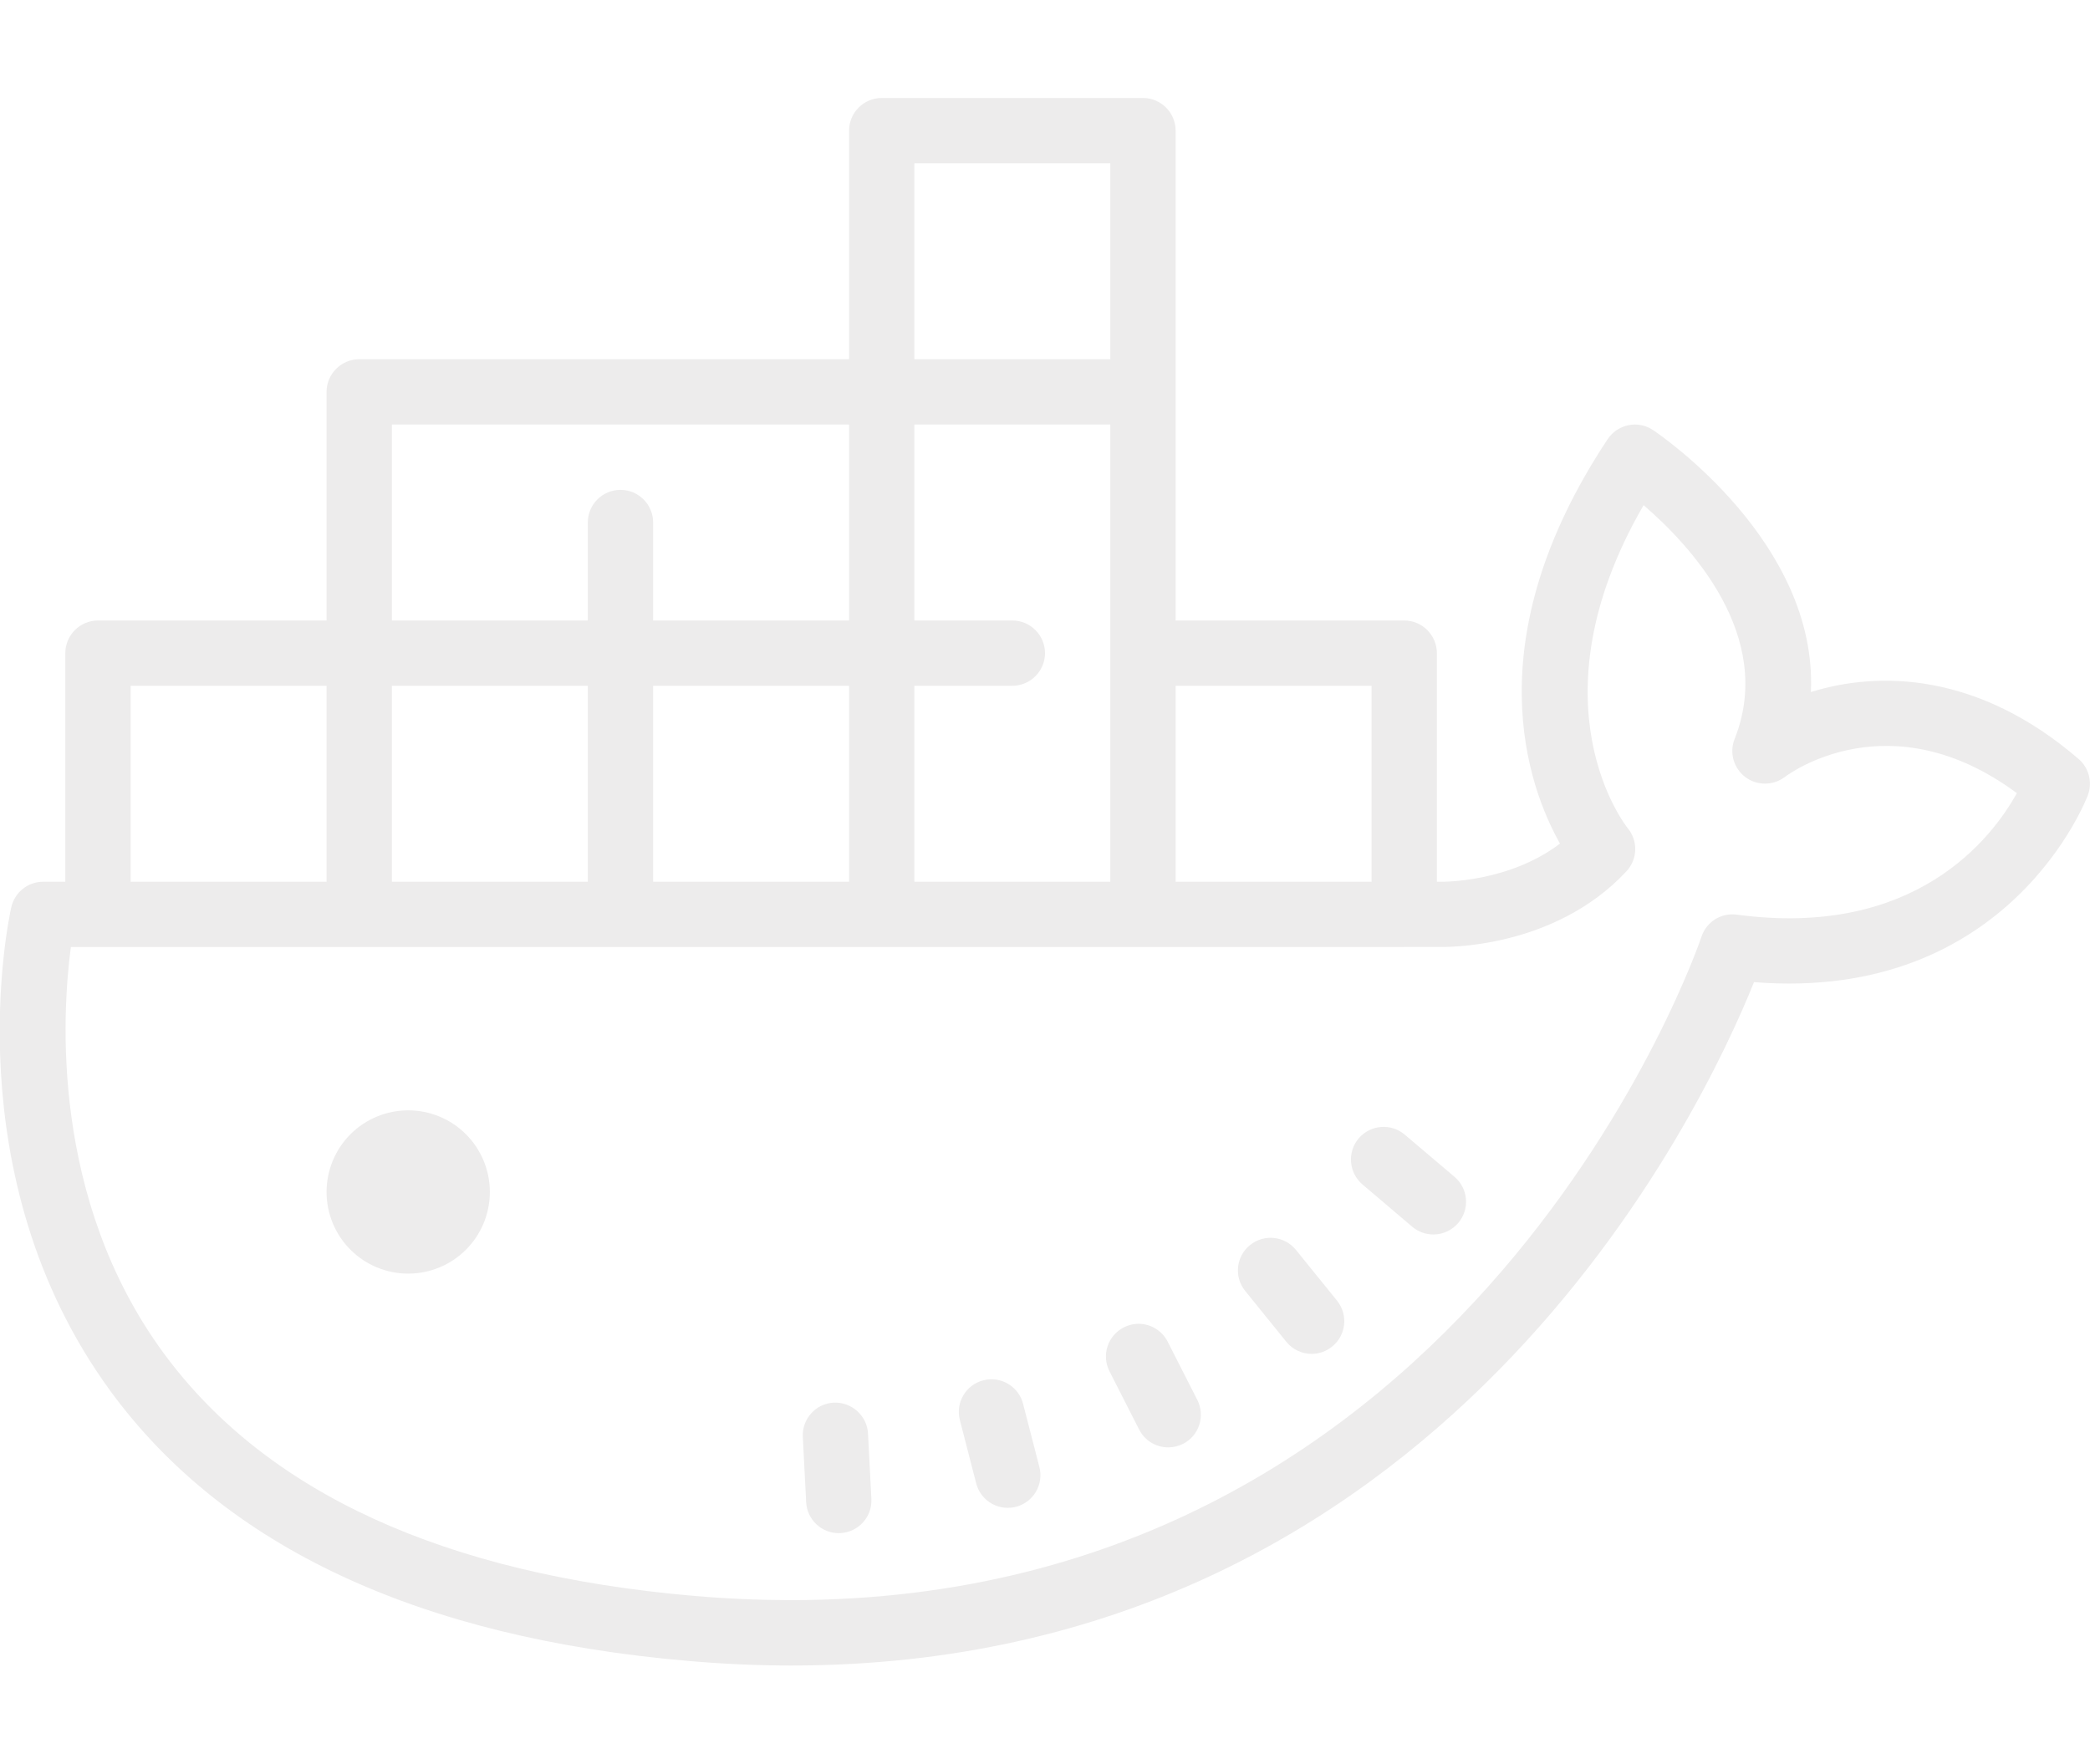
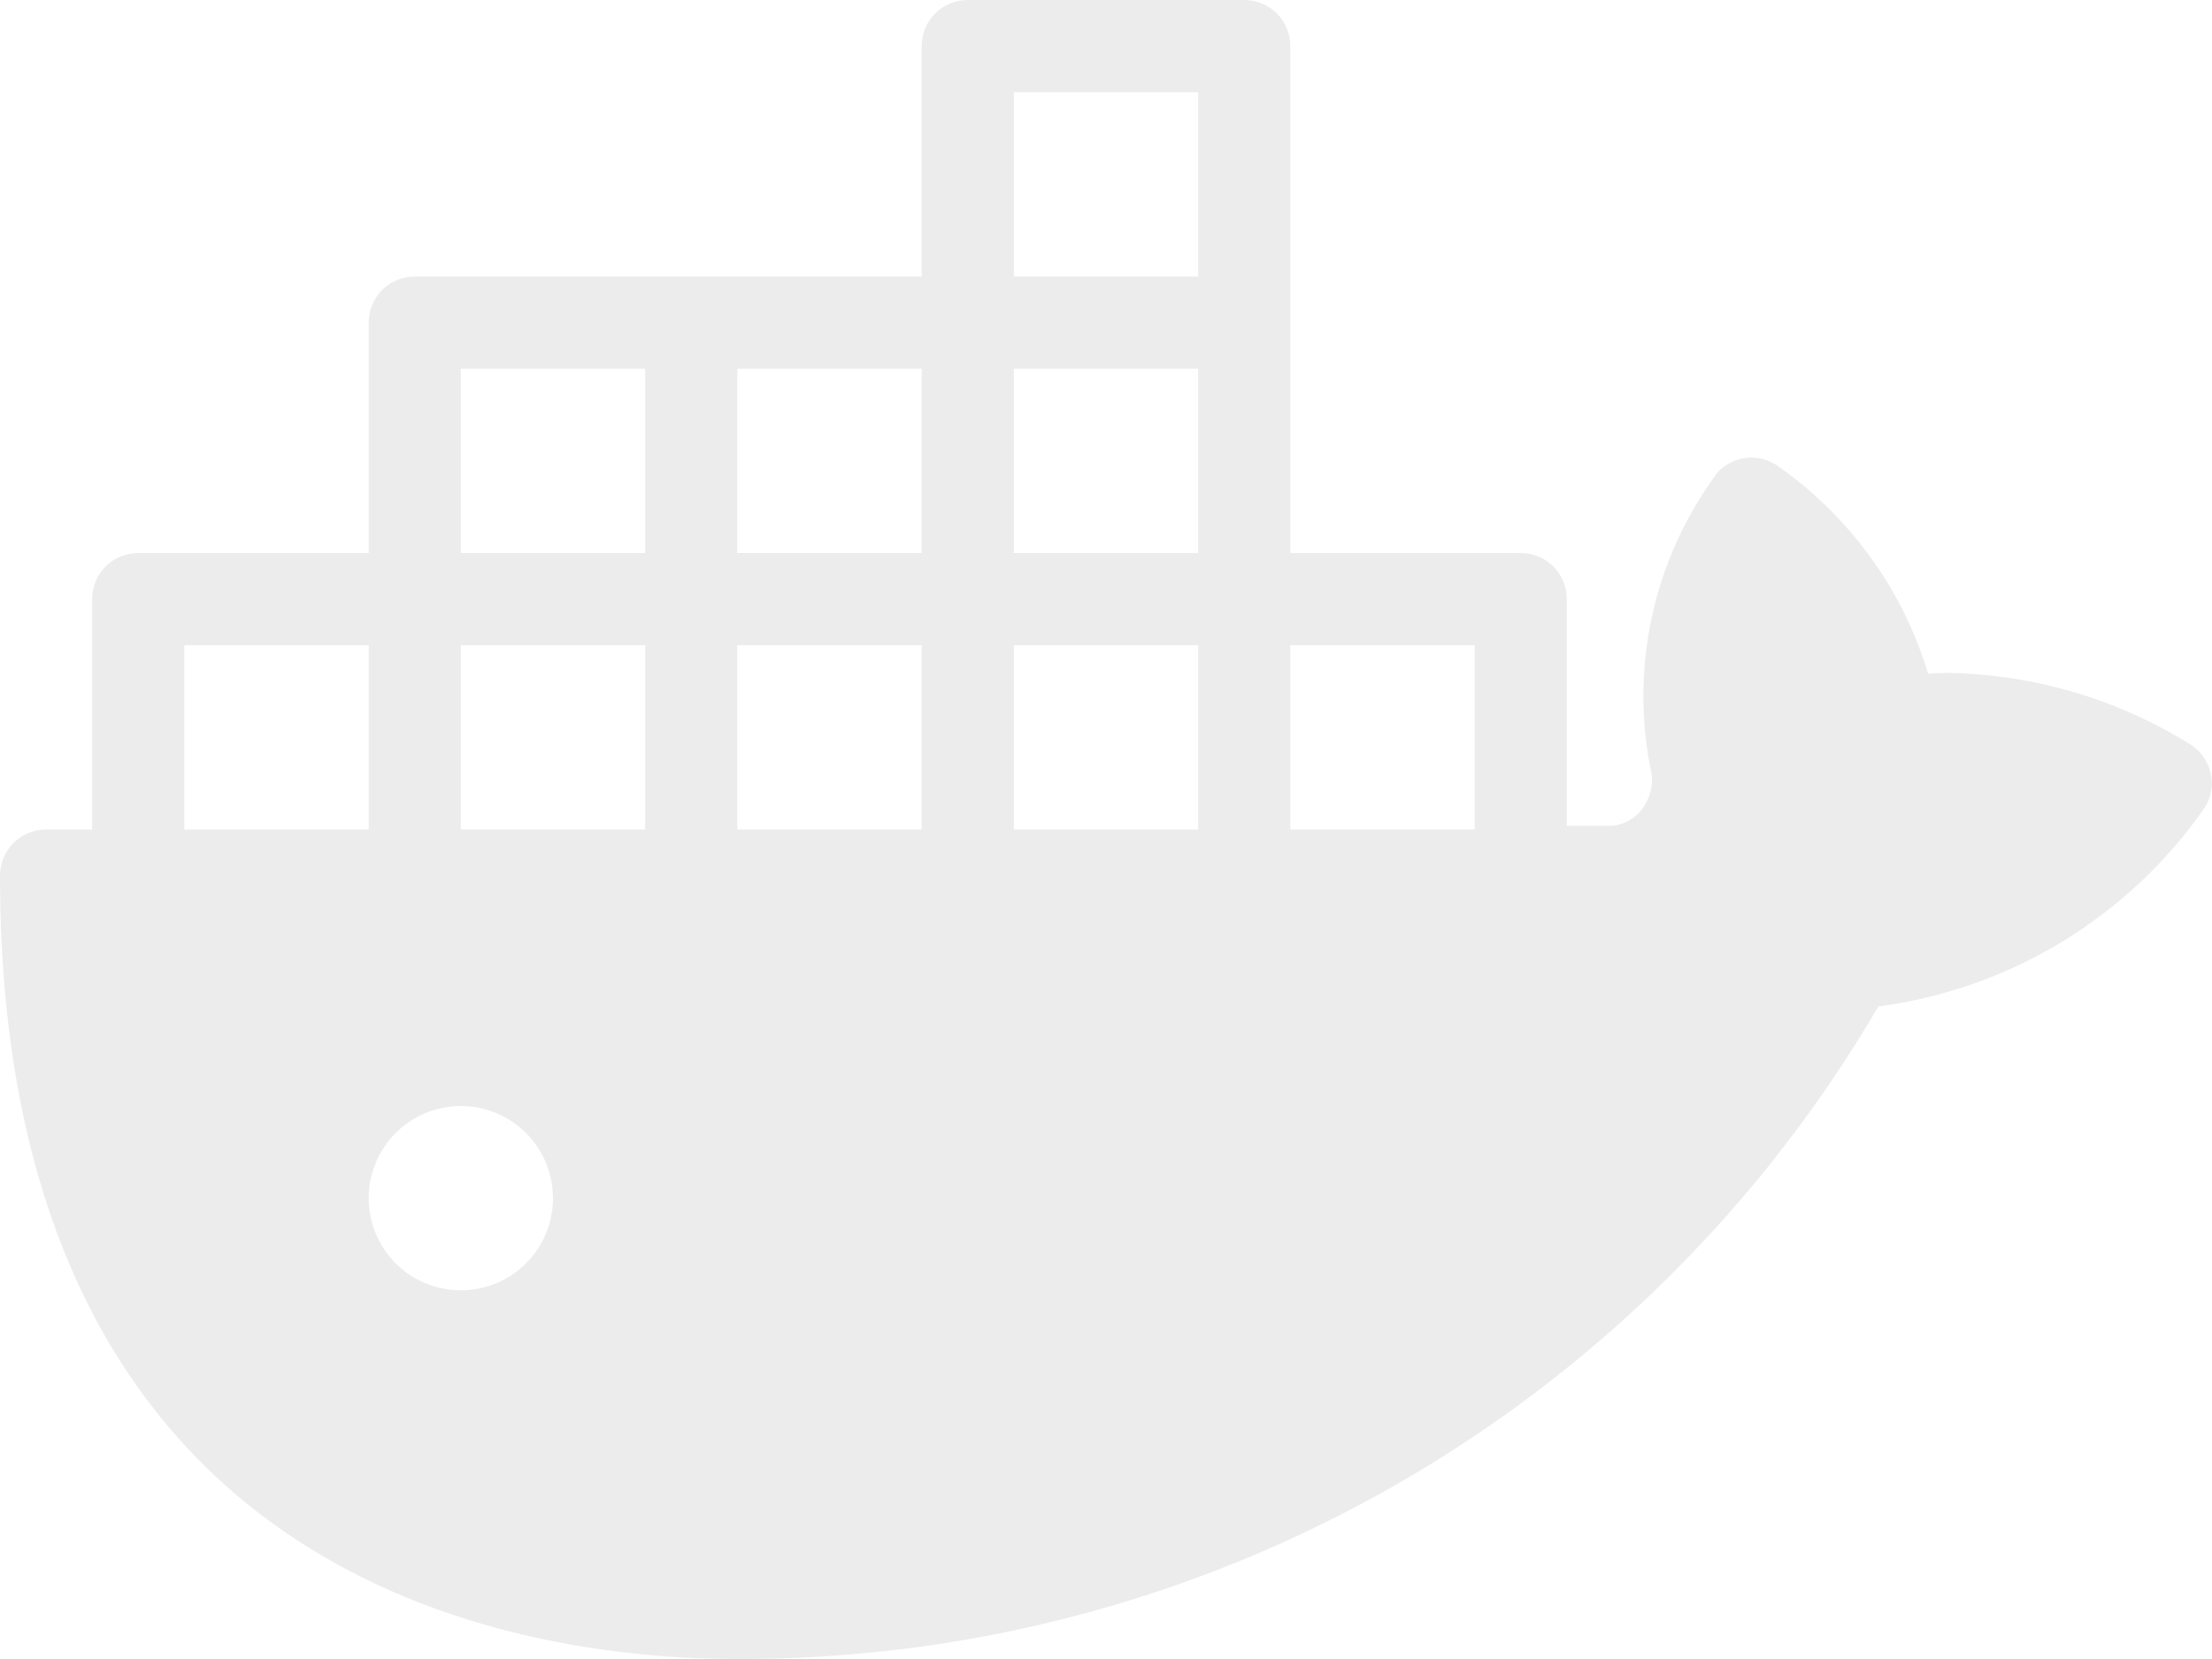
- <svg xmlns="http://www.w3.org/2000/svg" width="64" height="54" viewBox="0 0 64 54" fill="none">
-   <path d="M27 3C26.45 3 26 3.45 26 4V11H11C10.45 11 10 11.45 10 12V19H3C2.45 19 2 19.45 2 20V27H1.322C0.855 27 0.45 27.323 0.346 27.779C0.271 28.112 -1.438 36.003 3.381 42.594C6.873 47.369 12.831 50.151 21.088 50.861C22.17 50.955 23.215 51 24.234 51C44.171 51 52.166 33.927 53.711 30.074C61.551 30.701 63.916 24.401 63.94 24.336C64.079 23.947 63.964 23.51 63.65 23.24C60.571 20.59 57.539 20.542 55.453 21.191C55.664 16.61 50.856 13.328 50.621 13.17C50.4 13.021 50.128 12.966 49.869 13.02C49.608 13.072 49.379 13.223 49.232 13.445C45.145 19.602 46.785 24.081 47.77 25.832C46.19 27.033 44.149 27.003 44.098 27H44V20C44 19.45 43.55 19 43 19H36V4C36 3.45 35.55 3 35 3H27ZM28 5H34V11H28V5ZM12 13H26V19H20V16C20 15.448 19.552 15 19 15C18.448 15 18 15.448 18 16V19H12V13ZM28 13H34V27H28V21H31C31.55 21 32 20.55 32 20C32 19.45 31.55 19 31 19H28V13ZM50.33 15.469C51.743 16.683 54.371 19.477 53.117 22.629C52.951 23.046 53.086 23.521 53.443 23.793C53.8 24.065 54.299 24.062 54.656 23.791C54.792 23.688 57.878 21.416 61.76 24.287C60.997 25.666 58.649 28.74 53.186 28.008C52.703 27.943 52.252 28.229 52.102 28.686C52.032 28.898 45.163 49 24.211 48.998C23.258 48.997 22.272 48.956 21.26 48.869C13.614 48.211 8.146 45.708 5.008 41.43C1.546 36.71 1.898 31.043 2.17 29H3H43C43.007 29 43.013 28.996 43.02 28.996H44.068C44.215 29.002 47.578 29.076 49.807 26.678C50.149 26.311 50.164 25.746 49.844 25.359C49.811 25.32 46.803 21.561 50.33 15.469ZM4 21H10V27H4V21ZM12 21H18V27H12V21ZM20 21H26V27H20V21ZM36 21H42V27H36V21ZM12.5 34C11.837 34 11.201 34.263 10.732 34.732C10.263 35.201 10 35.837 10 36.5C10 37.163 10.263 37.799 10.732 38.268C11.201 38.737 11.837 39 12.5 39C13.163 39 13.799 38.737 14.268 38.268C14.737 37.799 15 37.163 15 36.5C15 35.837 14.737 35.201 14.268 34.732C13.799 34.263 13.163 34 12.5 34ZM42.287 34.51C42.032 34.531 41.784 34.649 41.605 34.859C41.248 35.281 41.302 35.913 41.723 36.27L43.246 37.565C43.434 37.724 43.664 37.801 43.893 37.801C44.177 37.801 44.457 37.68 44.656 37.447C45.013 37.025 44.962 36.394 44.541 36.037L43.016 34.744C42.805 34.565 42.542 34.489 42.287 34.51ZM39.01 37.908C38.755 37.882 38.491 37.953 38.277 38.127C37.848 38.474 37.783 39.102 38.131 39.531L39.389 41.086C39.586 41.331 39.875 41.457 40.166 41.457C40.387 41.457 40.609 41.383 40.795 41.232C41.224 40.885 41.289 40.255 40.941 39.826L39.684 38.273C39.51 38.059 39.264 37.935 39.01 37.908ZM34.795 40.539C34.665 40.548 34.535 40.584 34.412 40.647C33.919 40.898 33.725 41.5 33.975 41.992L34.883 43.775C35.059 44.121 35.409 44.32 35.773 44.32C35.926 44.32 36.082 44.286 36.227 44.213C36.72 43.962 36.914 43.359 36.664 42.867L35.758 41.086C35.57 40.717 35.184 40.511 34.795 40.539ZM30.506 42.246C30.377 42.227 30.243 42.233 30.109 42.268C29.574 42.406 29.255 42.949 29.393 43.484L29.893 45.422C30.01 45.873 30.414 46.172 30.859 46.172C30.942 46.172 31.026 46.163 31.109 46.141C31.644 46.003 31.966 45.457 31.828 44.922L31.328 42.984C31.225 42.584 30.891 42.304 30.506 42.246ZM25.531 42.951C24.979 42.979 24.556 43.448 24.584 44L24.686 45.998C24.713 46.532 25.155 46.947 25.684 46.947C25.701 46.947 25.717 46.945 25.734 46.945C26.286 46.917 26.712 46.449 26.684 45.897L26.58 43.898C26.552 43.346 26.073 42.926 25.531 42.951Z" fill="#EDECEC" />
+ <svg xmlns="http://www.w3.org/2000/svg" width="24" height="18" viewBox="0 0 24 18" fill="none">
+   <path d="M23.77 8.08C23.044 7.626 22.215 7.361 21.36 7.31C21.214 7.298 21.066 7.298 20.92 7.31C20.644 6.393 20.066 5.597 19.28 5.05C19.182 4.984 19.064 4.955 18.947 4.968C18.83 4.981 18.721 5.035 18.64 5.12C18.293 5.584 18.049 6.116 17.925 6.682C17.801 7.248 17.799 7.834 17.92 8.4C17.929 8.474 17.922 8.548 17.899 8.619C17.877 8.69 17.84 8.755 17.79 8.81C17.747 8.858 17.695 8.896 17.636 8.922C17.578 8.948 17.514 8.961 17.45 8.96H17V6.5C17 6.367 16.947 6.24 16.854 6.146C16.76 6.053 16.633 6 16.5 6H14V0.5C14 0.367 13.947 0.24 13.854 0.146C13.76 0.053 13.633 0 13.5 0H10.5C10.367 0 10.24 0.053 10.146 0.146C10.053 0.24 10 0.367 10 0.5V3H4.5C4.367 3 4.24 3.053 4.146 3.146C4.053 3.24 4 3.367 4 3.5V6H1.5C1.367 6 1.24 6.053 1.146 6.146C1.053 6.24 1 6.367 1 6.5V9H0.5C0.367 9 0.24 9.053 0.146 9.146C0.053 9.24 0 9.367 0 9.5C0 17.17 5.59 18 8 18C10.503 18.007 12.964 17.357 15.136 16.115C17.309 14.872 19.117 13.081 20.38 10.92C21.09 10.826 21.773 10.585 22.385 10.211C22.996 9.837 23.523 9.34 23.93 8.75C23.994 8.639 24.014 8.508 23.984 8.383C23.954 8.258 23.878 8.15 23.77 8.08V8.08ZM16 9H14V7H16V9ZM5 9V7H7V9H5ZM8 9V7H10V9H8ZM13 4V6H11V4H13ZM11 9V7H13V9H11ZM11 1H13V3H11V1ZM10 6H8V4H10V6ZM5 4H7V6H5V4ZM2 7H4V9H2V7ZM5 14C4.802 14 4.609 13.941 4.444 13.832C4.28 13.722 4.152 13.565 4.076 13.383C4 13.2 3.981 12.999 4.019 12.805C4.058 12.611 4.153 12.433 4.293 12.293C4.433 12.153 4.611 12.058 4.805 12.019C4.999 11.981 5.2 12 5.383 12.076C5.565 12.152 5.722 12.28 5.831 12.444C5.941 12.609 6 12.802 6 13C6 13.265 5.895 13.52 5.707 13.707C5.52 13.895 5.265 14 5 14Z" fill="#EDECEC" />
</svg>
